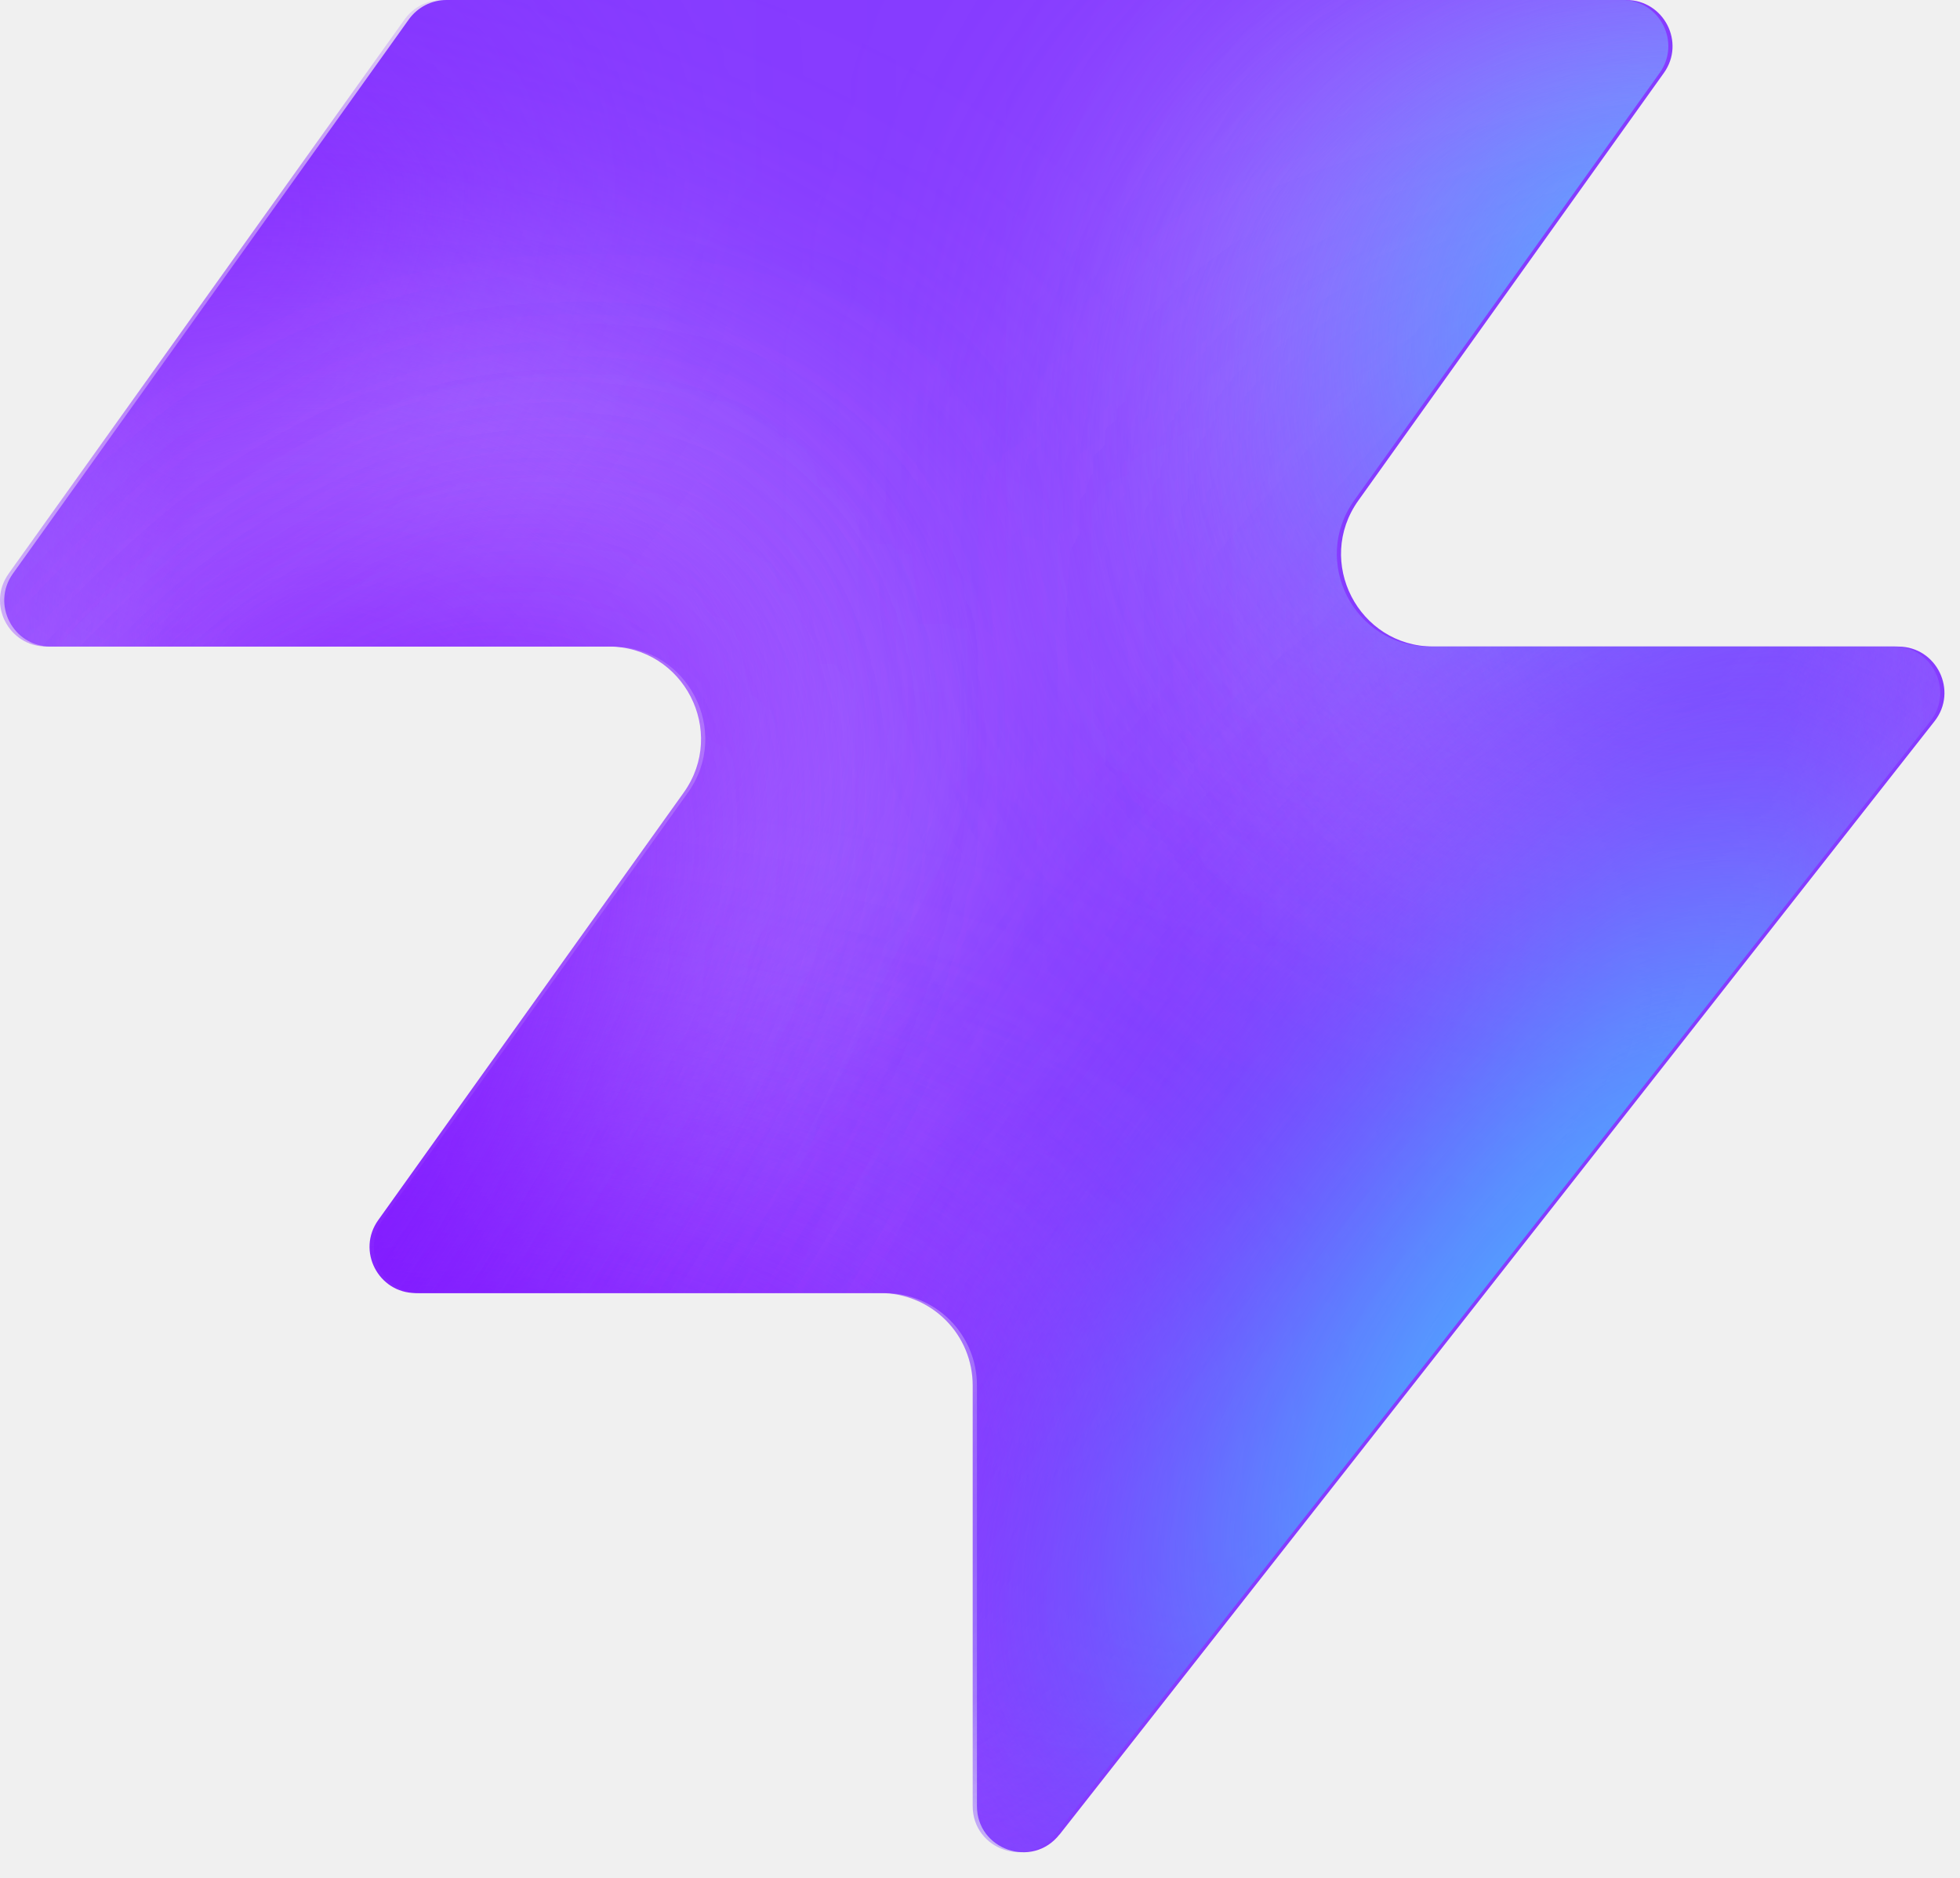
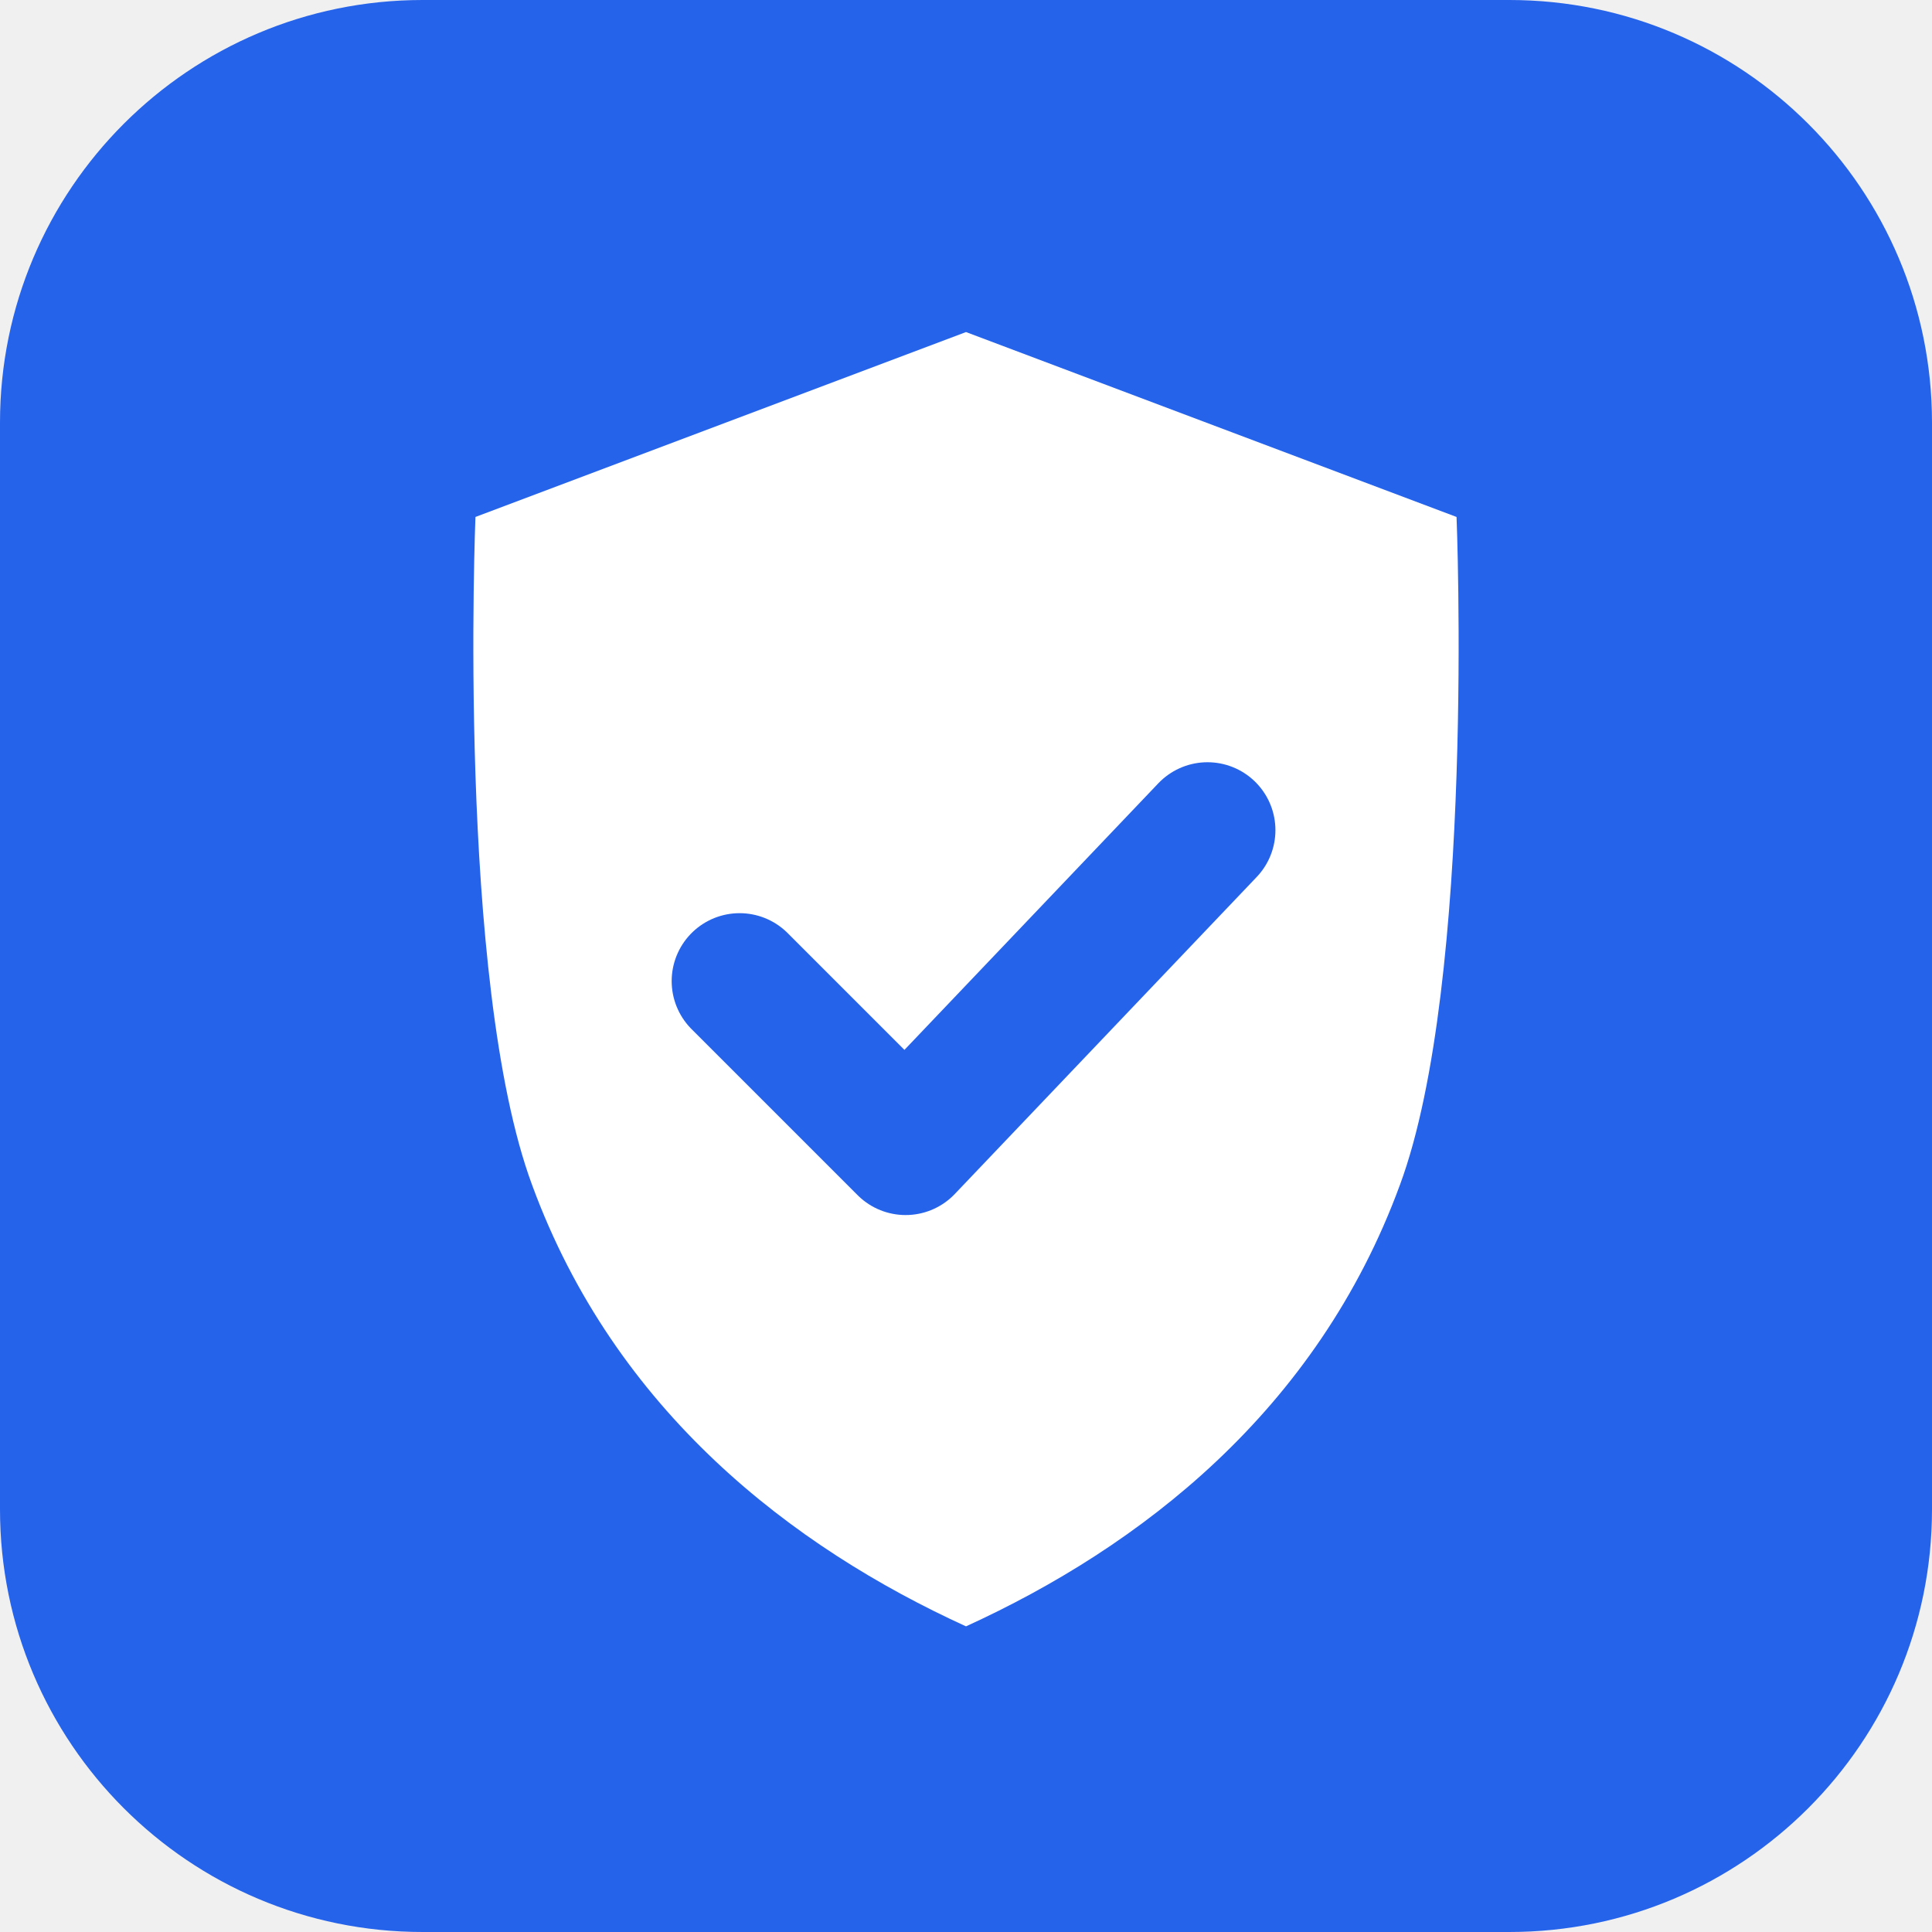
- <svg xmlns="http://www.w3.org/2000/svg" width="48" height="46" fill="none" viewBox="0 0 48 46">
-   <path fill="#863bff" d="M25.946 44.938c-.664.845-2.021.375-2.021-.698V33.937a2.26 2.26 0 0 0-2.262-2.262H10.287c-.92 0-1.456-1.04-.92-1.788l7.48-10.471c1.07-1.497 0-3.578-1.842-3.578H1.237c-.92 0-1.456-1.04-.92-1.788L10.013.474c.214-.297.556-.474.92-.474h28.894c.92 0 1.456 1.04.92 1.788l-7.48 10.471c-1.07 1.498 0 3.579 1.842 3.579h11.377c.943 0 1.473 1.088.89 1.83L25.947 44.94z" style="fill:#863bff;fill:color(display-p3 .525 .23 1);fill-opacity:1" />
-   <mask id="a" width="48" height="46" x="0" y="0" maskUnits="userSpaceOnUse" style="mask-type:alpha">
-     <path fill="#000" d="M25.842 44.938c-.664.844-2.021.375-2.021-.698V33.937a2.26 2.26 0 0 0-2.262-2.262H10.183c-.92 0-1.456-1.04-.92-1.788l7.48-10.471c1.07-1.498 0-3.579-1.842-3.579H1.133c-.92 0-1.456-1.04-.92-1.787L9.91.473c.214-.297.556-.474.92-.474h28.894c.92 0 1.456 1.04.92 1.788l-7.48 10.471c-1.07 1.498 0 3.578 1.842 3.578h11.377c.943 0 1.473 1.088.89 1.832L25.843 44.94z" style="fill:#000;fill-opacity:1" />
-   </mask>
-   <g mask="url(#a)">
-     <g filter="url(#b)">
-       <ellipse cx="5.508" cy="14.704" fill="#ede6ff" rx="5.508" ry="14.704" style="fill:#ede6ff;fill:color(display-p3 .927 .903 1);fill-opacity:1" transform="matrix(.00324 1 1 -.00324 -4.47 31.516)" />
-     </g>
-     <g filter="url(#c)">
-       <ellipse cx="10.399" cy="29.851" fill="#ede6ff" rx="10.399" ry="29.851" style="fill:#ede6ff;fill:color(display-p3 .927 .903 1);fill-opacity:1" transform="matrix(.00324 1 1 -.00324 -39.328 7.883)" />
-     </g>
-     <g filter="url(#d)">
-       <ellipse cx="5.508" cy="30.487" fill="#7e14ff" rx="5.508" ry="30.487" style="fill:#7e14ff;fill:color(display-p3 .492 .077 1);fill-opacity:1" transform="rotate(89.814 -25.913 -14.639)scale(1 -1)" />
-     </g>
-     <g filter="url(#e)">
-       <ellipse cx="5.508" cy="30.599" fill="#7e14ff" rx="5.508" ry="30.599" style="fill:#7e14ff;fill:color(display-p3 .492 .077 1);fill-opacity:1" transform="rotate(89.814 -32.644 -3.334)scale(1 -1)" />
-     </g>
-     <g filter="url(#f)">
-       <ellipse cx="5.508" cy="30.599" fill="#7e14ff" rx="5.508" ry="30.599" style="fill:#7e14ff;fill:color(display-p3 .492 .077 1);fill-opacity:1" transform="matrix(.00324 1 1 -.00324 -34.34 30.47)" />
-     </g>
-     <g filter="url(#g)">
-       <ellipse cx="14.072" cy="22.078" fill="#ede6ff" rx="14.072" ry="22.078" style="fill:#ede6ff;fill:color(display-p3 .927 .903 1);fill-opacity:1" transform="rotate(93.35 24.506 48.493)scale(-1 1)" />
-     </g>
-     <g filter="url(#h)">
-       <ellipse cx="3.47" cy="21.501" fill="#7e14ff" rx="3.47" ry="21.501" style="fill:#7e14ff;fill:color(display-p3 .492 .077 1);fill-opacity:1" transform="rotate(89.009 28.708 47.59)scale(-1 1)" />
-     </g>
-     <g filter="url(#i)">
-       <ellipse cx="3.47" cy="21.501" fill="#7e14ff" rx="3.47" ry="21.501" style="fill:#7e14ff;fill:color(display-p3 .492 .077 1);fill-opacity:1" transform="rotate(89.009 28.708 47.59)scale(-1 1)" />
-     </g>
-     <g filter="url(#j)">
-       <ellipse cx=".387" cy="8.972" fill="#7e14ff" rx="4.407" ry="29.108" style="fill:#7e14ff;fill:color(display-p3 .492 .077 1);fill-opacity:1" transform="rotate(39.51 .387 8.972)" />
-     </g>
-     <g filter="url(#k)">
-       <ellipse cx="47.523" cy="-6.092" fill="#7e14ff" rx="4.407" ry="29.108" style="fill:#7e14ff;fill:color(display-p3 .492 .077 1);fill-opacity:1" transform="rotate(37.892 47.523 -6.092)" />
-     </g>
-     <g filter="url(#l)">
-       <ellipse cx="41.412" cy="6.333" fill="#47bfff" rx="5.971" ry="9.665" style="fill:#47bfff;fill:color(display-p3 .28 .748 1);fill-opacity:1" transform="rotate(37.892 41.412 6.333)" />
-     </g>
-     <g filter="url(#m)">
-       <ellipse cx="-1.879" cy="38.332" fill="#7e14ff" rx="4.407" ry="29.108" style="fill:#7e14ff;fill:color(display-p3 .492 .077 1);fill-opacity:1" transform="rotate(37.892 -1.88 38.332)" />
-     </g>
-     <g filter="url(#n)">
-       <ellipse cx="-1.879" cy="38.332" fill="#7e14ff" rx="4.407" ry="29.108" style="fill:#7e14ff;fill:color(display-p3 .492 .077 1);fill-opacity:1" transform="rotate(37.892 -1.88 38.332)" />
-     </g>
-     <g filter="url(#o)">
-       <ellipse cx="35.651" cy="29.907" fill="#7e14ff" rx="4.407" ry="29.108" style="fill:#7e14ff;fill:color(display-p3 .492 .077 1);fill-opacity:1" transform="rotate(37.892 35.651 29.907)" />
-     </g>
-     <g filter="url(#p)">
-       <ellipse cx="38.418" cy="32.4" fill="#47bfff" rx="5.971" ry="15.297" style="fill:#47bfff;fill:color(display-p3 .28 .748 1);fill-opacity:1" transform="rotate(37.892 38.418 32.4)" />
-     </g>
+ <svg xmlns="http://www.w3.org/2000/svg" viewBox="0 0 1024 1024">
+   <rect width="1024" height="1024" rx="224" fill="#2563eb" />
+   <g transform="translate(0 0) scale(1)">
+     <path d="M512 176 L772 274 C772 274 782 520 742 628 C698 748 604 820 512 862 C420 820 326 748 282 628 C242 520 252 274 252 274 Z" fill="#fff" />
+     <path d="M392 520 L480 608 L640 440" stroke="#2563eb" stroke-width="72" stroke-linecap="round" stroke-linejoin="round" fill="none" />
  </g>
-   <defs>
-     <filter id="b" width="60.045" height="41.654" x="-19.77" y="16.149" color-interpolation-filters="sRGB" filterUnits="userSpaceOnUse">
-       <feFlood flood-opacity="0" result="BackgroundImageFix" />
-       <feBlend in="SourceGraphic" in2="BackgroundImageFix" result="shape" />
-       <feGaussianBlur result="effect1_foregroundBlur_2002_17158" stdDeviation="7.659" />
-     </filter>
-     <filter id="c" width="90.34" height="51.437" x="-54.613" y="-7.533" color-interpolation-filters="sRGB" filterUnits="userSpaceOnUse">
-       <feFlood flood-opacity="0" result="BackgroundImageFix" />
-       <feBlend in="SourceGraphic" in2="BackgroundImageFix" result="shape" />
-       <feGaussianBlur result="effect1_foregroundBlur_2002_17158" stdDeviation="7.659" />
-     </filter>
-     <filter id="d" width="79.355" height="29.4" x="-49.64" y="2.03" color-interpolation-filters="sRGB" filterUnits="userSpaceOnUse">
-       <feFlood flood-opacity="0" result="BackgroundImageFix" />
-       <feBlend in="SourceGraphic" in2="BackgroundImageFix" result="shape" />
-       <feGaussianBlur result="effect1_foregroundBlur_2002_17158" stdDeviation="4.596" />
-     </filter>
-     <filter id="e" width="79.579" height="29.4" x="-45.045" y="20.029" color-interpolation-filters="sRGB" filterUnits="userSpaceOnUse">
-       <feFlood flood-opacity="0" result="BackgroundImageFix" />
-       <feBlend in="SourceGraphic" in2="BackgroundImageFix" result="shape" />
-       <feGaussianBlur result="effect1_foregroundBlur_2002_17158" stdDeviation="4.596" />
-     </filter>
-     <filter id="f" width="79.579" height="29.4" x="-43.513" y="21.178" color-interpolation-filters="sRGB" filterUnits="userSpaceOnUse">
-       <feFlood flood-opacity="0" result="BackgroundImageFix" />
-       <feBlend in="SourceGraphic" in2="BackgroundImageFix" result="shape" />
-       <feGaussianBlur result="effect1_foregroundBlur_2002_17158" stdDeviation="4.596" />
-     </filter>
-     <filter id="g" width="74.749" height="58.852" x="15.756" y="-17.901" color-interpolation-filters="sRGB" filterUnits="userSpaceOnUse">
-       <feFlood flood-opacity="0" result="BackgroundImageFix" />
-       <feBlend in="SourceGraphic" in2="BackgroundImageFix" result="shape" />
-       <feGaussianBlur result="effect1_foregroundBlur_2002_17158" stdDeviation="7.659" />
-     </filter>
-     <filter id="h" width="61.377" height="25.362" x="23.548" y="2.284" color-interpolation-filters="sRGB" filterUnits="userSpaceOnUse">
-       <feFlood flood-opacity="0" result="BackgroundImageFix" />
-       <feBlend in="SourceGraphic" in2="BackgroundImageFix" result="shape" />
-       <feGaussianBlur result="effect1_foregroundBlur_2002_17158" stdDeviation="4.596" />
-     </filter>
-     <filter id="i" width="61.377" height="25.362" x="23.548" y="2.284" color-interpolation-filters="sRGB" filterUnits="userSpaceOnUse">
-       <feFlood flood-opacity="0" result="BackgroundImageFix" />
-       <feBlend in="SourceGraphic" in2="BackgroundImageFix" result="shape" />
-       <feGaussianBlur result="effect1_foregroundBlur_2002_17158" stdDeviation="4.596" />
-     </filter>
-     <filter id="j" width="56.045" height="63.649" x="-27.636" y="-22.853" color-interpolation-filters="sRGB" filterUnits="userSpaceOnUse">
-       <feFlood flood-opacity="0" result="BackgroundImageFix" />
-       <feBlend in="SourceGraphic" in2="BackgroundImageFix" result="shape" />
-       <feGaussianBlur result="effect1_foregroundBlur_2002_17158" stdDeviation="4.596" />
-     </filter>
-     <filter id="k" width="54.814" height="64.646" x="20.116" y="-38.415" color-interpolation-filters="sRGB" filterUnits="userSpaceOnUse">
-       <feFlood flood-opacity="0" result="BackgroundImageFix" />
-       <feBlend in="SourceGraphic" in2="BackgroundImageFix" result="shape" />
-       <feGaussianBlur result="effect1_foregroundBlur_2002_17158" stdDeviation="4.596" />
-     </filter>
-     <filter id="l" width="33.541" height="35.313" x="24.641" y="-11.323" color-interpolation-filters="sRGB" filterUnits="userSpaceOnUse">
-       <feFlood flood-opacity="0" result="BackgroundImageFix" />
-       <feBlend in="SourceGraphic" in2="BackgroundImageFix" result="shape" />
-       <feGaussianBlur result="effect1_foregroundBlur_2002_17158" stdDeviation="4.596" />
-     </filter>
-     <filter id="m" width="54.814" height="64.646" x="-29.286" y="6.009" color-interpolation-filters="sRGB" filterUnits="userSpaceOnUse">
-       <feFlood flood-opacity="0" result="BackgroundImageFix" />
-       <feBlend in="SourceGraphic" in2="BackgroundImageFix" result="shape" />
-       <feGaussianBlur result="effect1_foregroundBlur_2002_17158" stdDeviation="4.596" />
-     </filter>
-     <filter id="n" width="54.814" height="64.646" x="-29.286" y="6.009" color-interpolation-filters="sRGB" filterUnits="userSpaceOnUse">
-       <feFlood flood-opacity="0" result="BackgroundImageFix" />
-       <feBlend in="SourceGraphic" in2="BackgroundImageFix" result="shape" />
-       <feGaussianBlur result="effect1_foregroundBlur_2002_17158" stdDeviation="4.596" />
-     </filter>
-     <filter id="o" width="54.814" height="64.646" x="8.244" y="-2.416" color-interpolation-filters="sRGB" filterUnits="userSpaceOnUse">
-       <feFlood flood-opacity="0" result="BackgroundImageFix" />
-       <feBlend in="SourceGraphic" in2="BackgroundImageFix" result="shape" />
-       <feGaussianBlur result="effect1_foregroundBlur_2002_17158" stdDeviation="4.596" />
-     </filter>
-     <filter id="p" width="39.409" height="43.623" x="18.713" y="10.588" color-interpolation-filters="sRGB" filterUnits="userSpaceOnUse">
-       <feFlood flood-opacity="0" result="BackgroundImageFix" />
-       <feBlend in="SourceGraphic" in2="BackgroundImageFix" result="shape" />
-       <feGaussianBlur result="effect1_foregroundBlur_2002_17158" stdDeviation="4.596" />
-     </filter>
-   </defs>
</svg>
